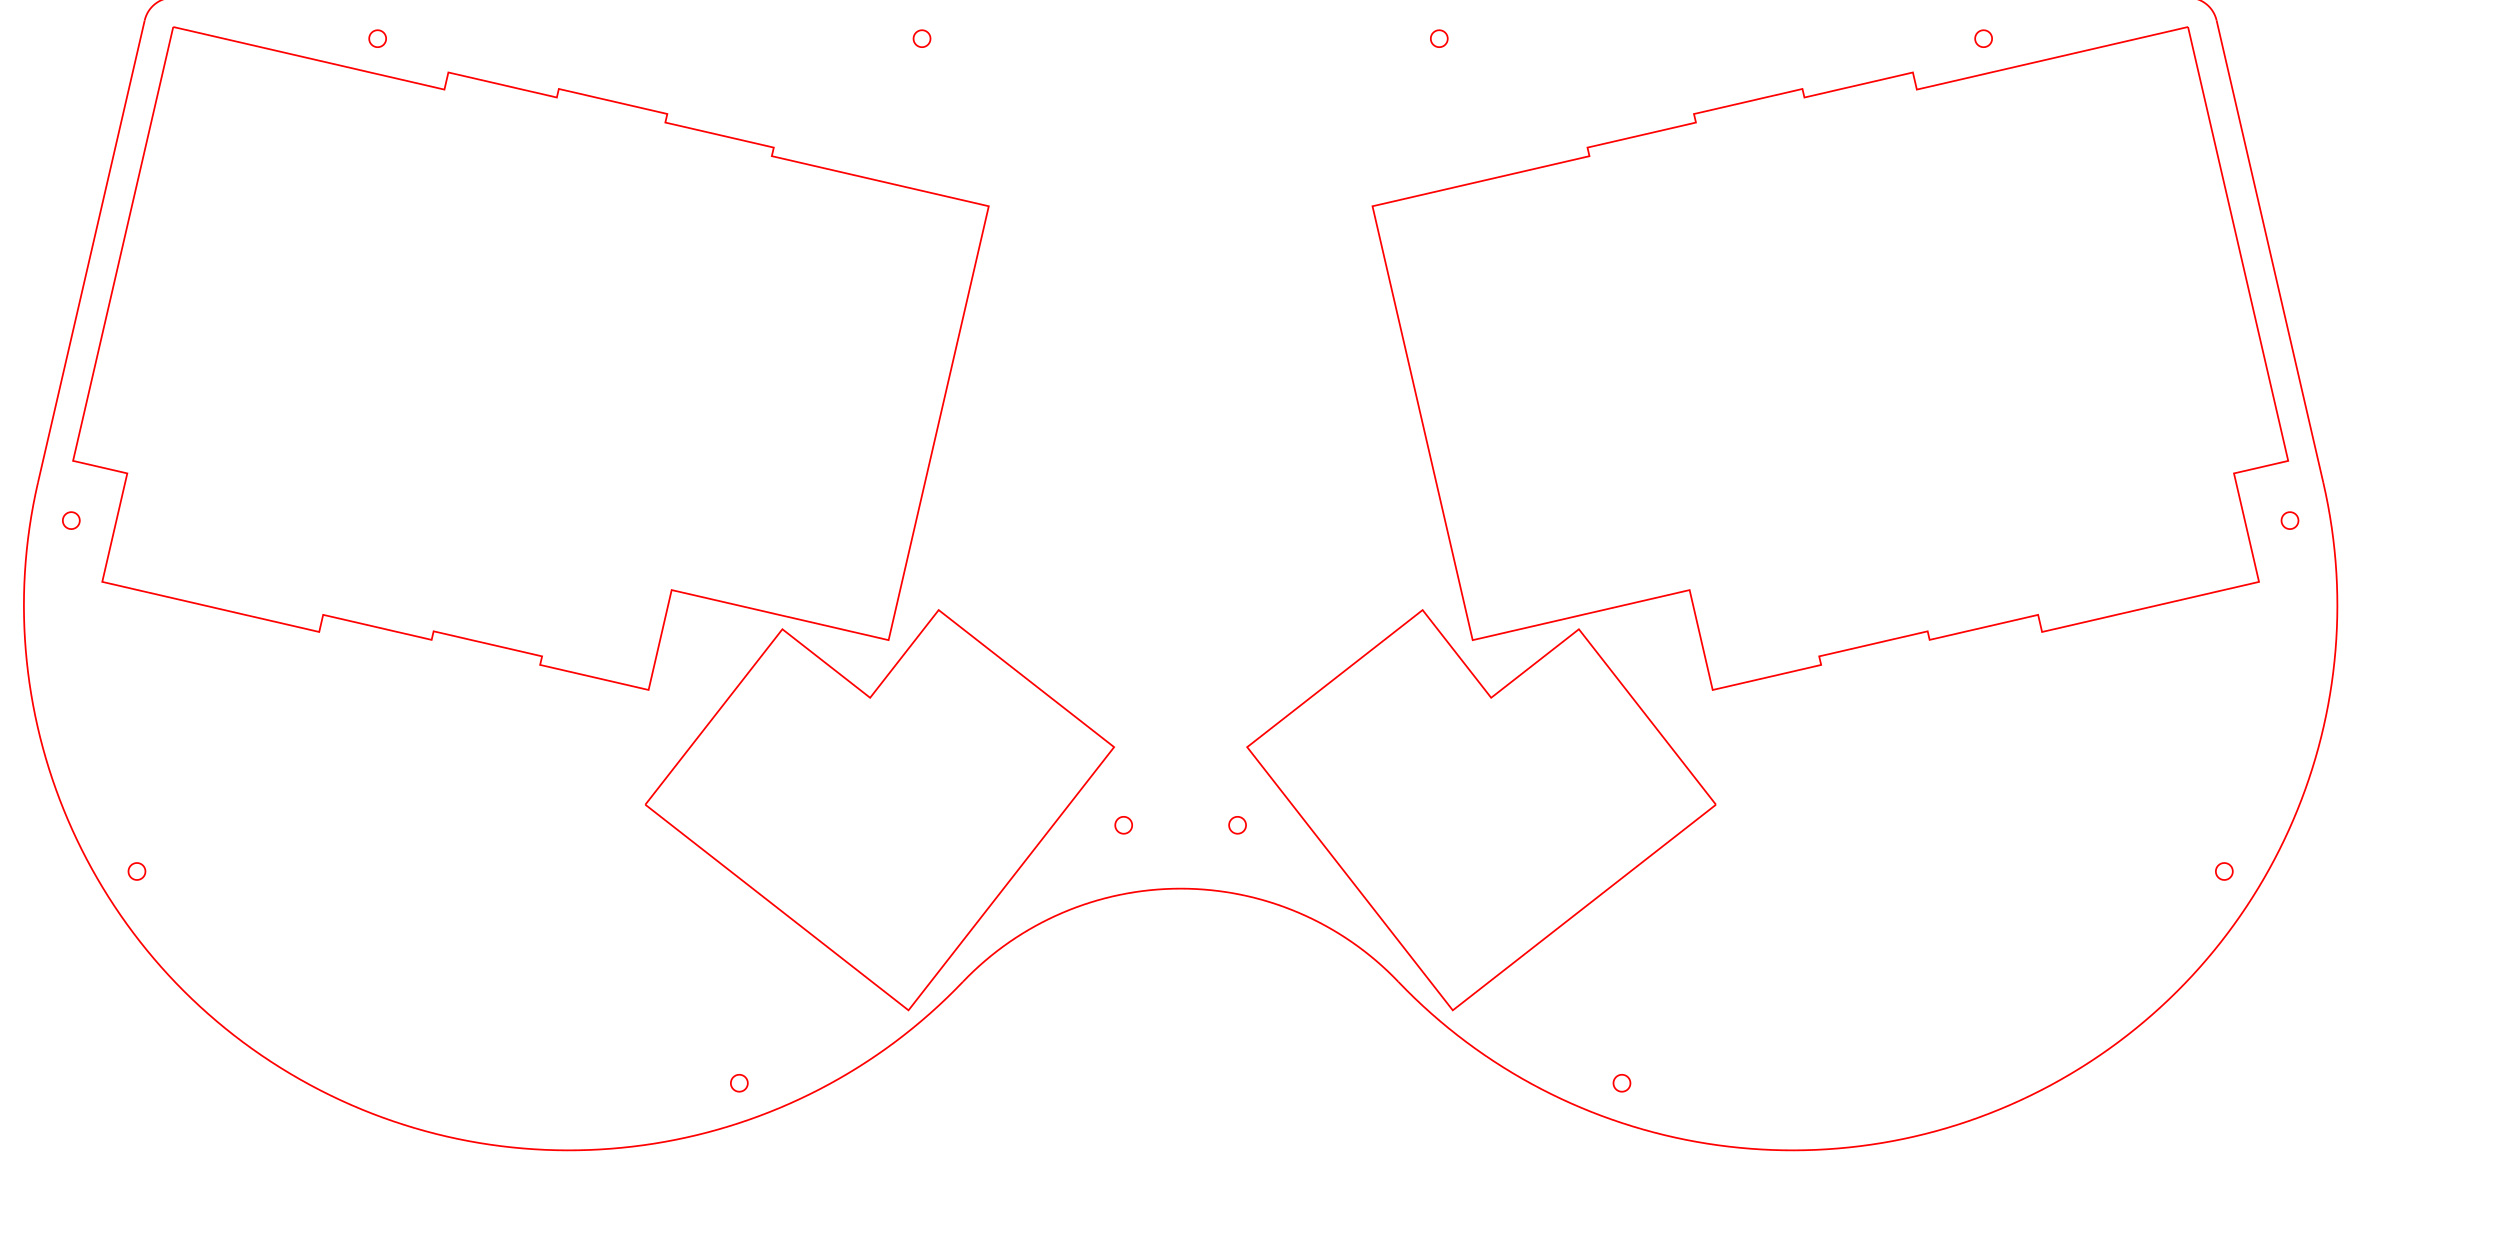
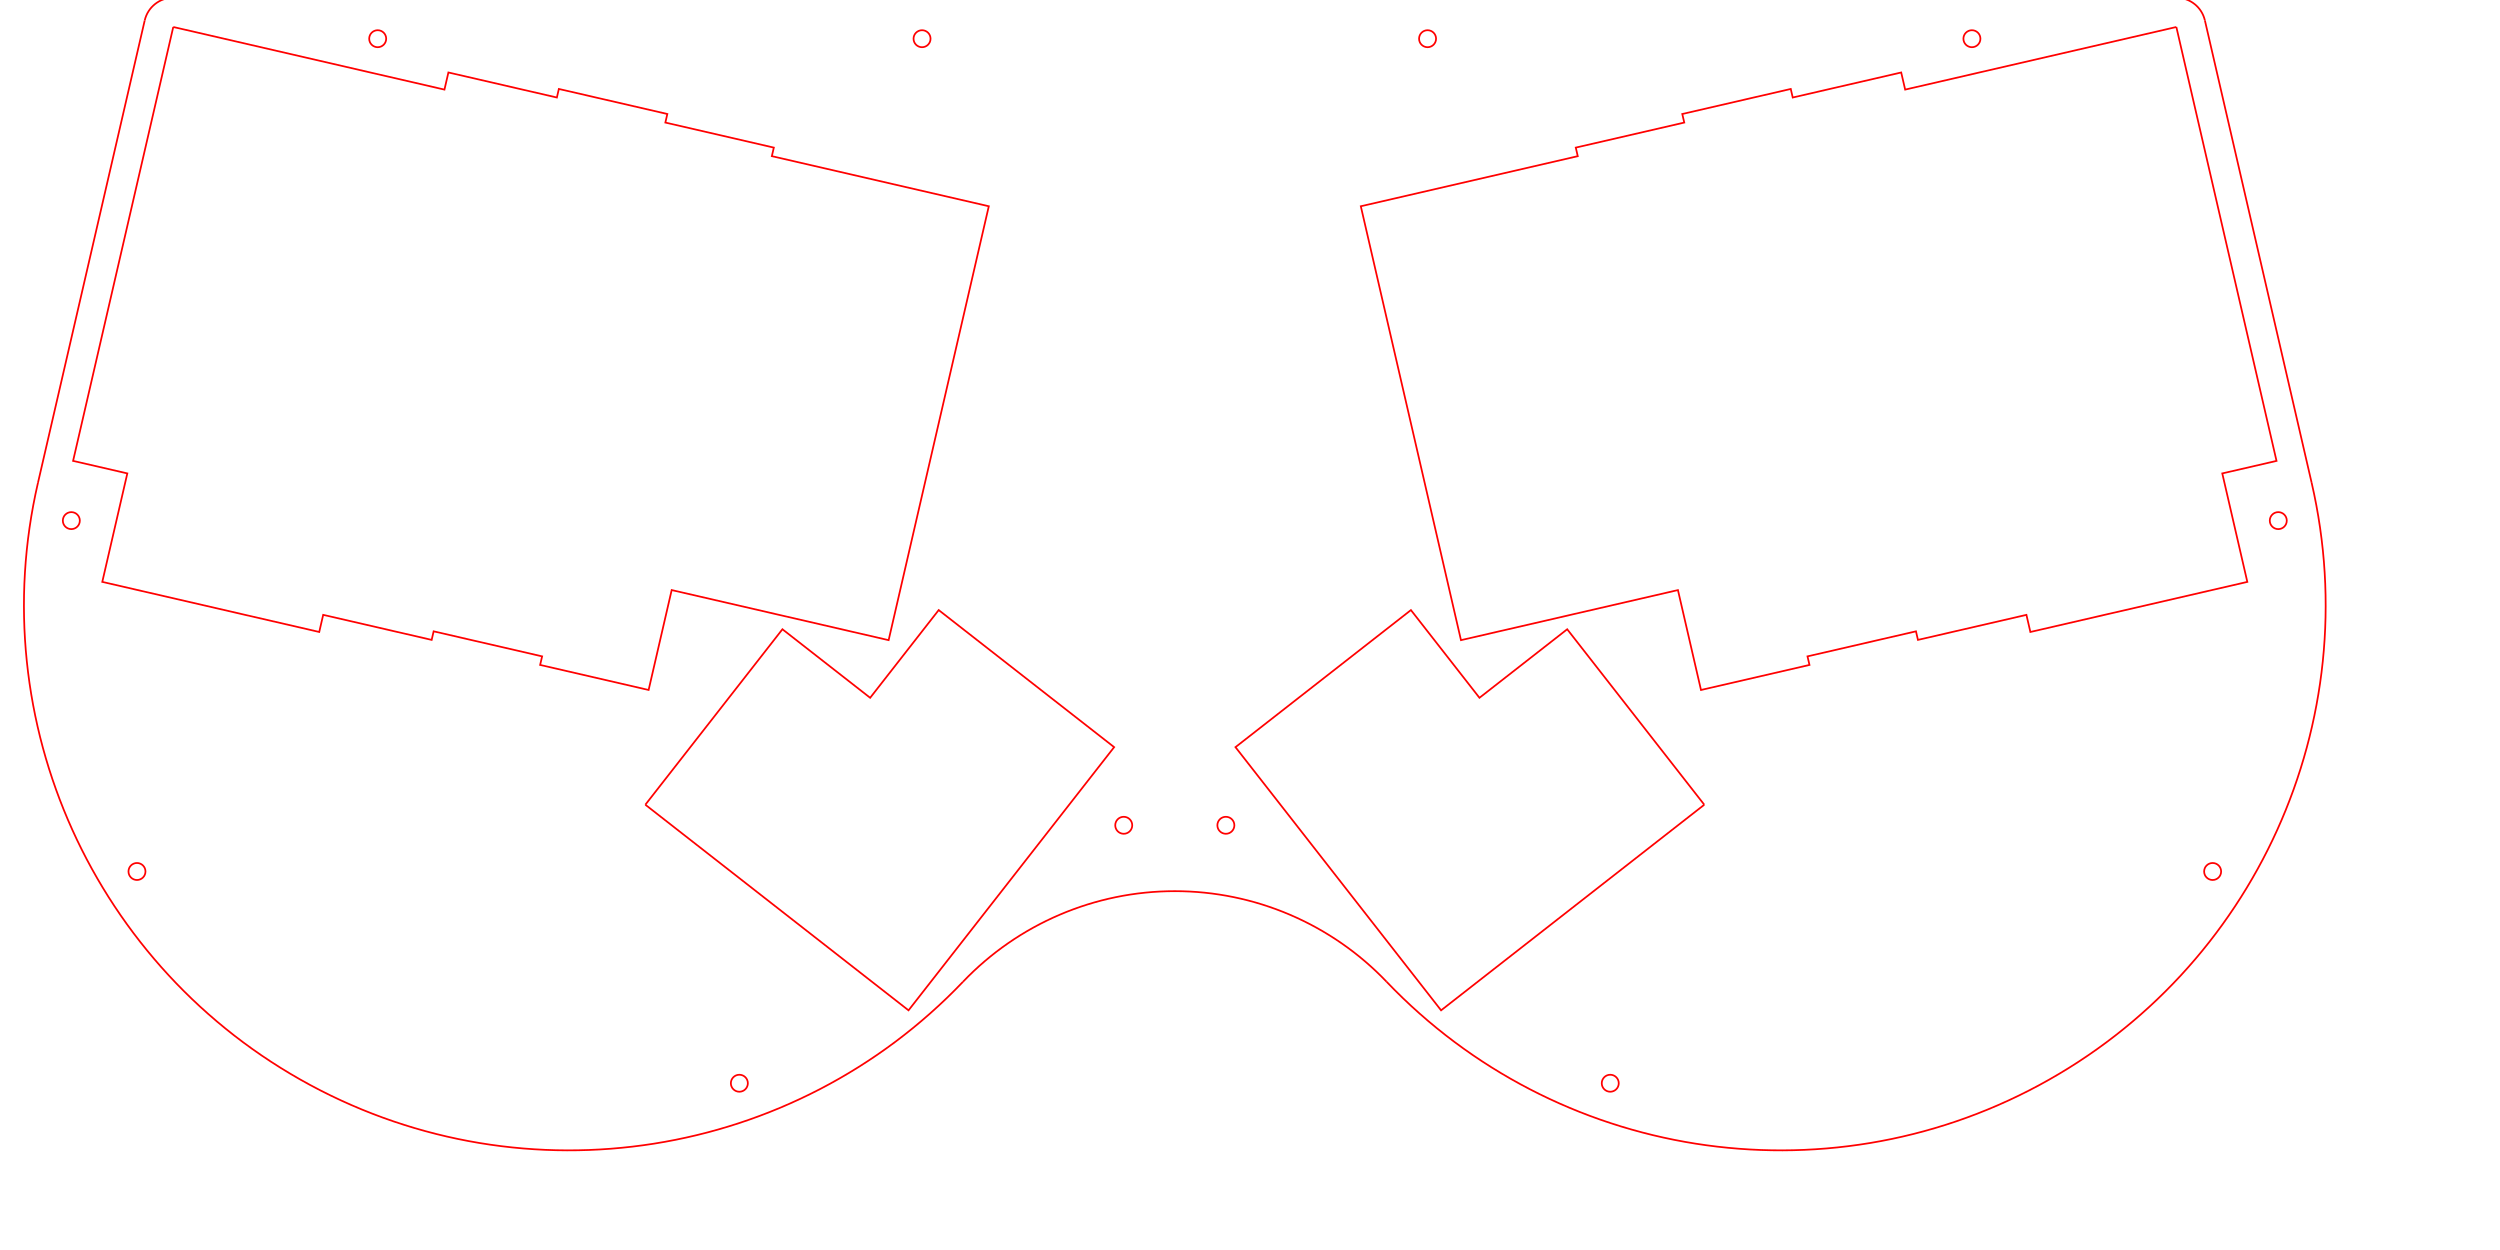
<svg xmlns="http://www.w3.org/2000/svg" baseProfile="full" height="200mm" version="1.1" width="400mm">
  <defs />
  <circle cx="679.551" cy="499.07" r="5.138" style="fill:none;stroke:#ff0000;stroke-opacity:1;stroke-width:1.063" />
  <circle cx="557.582" cy="23.411" r="5.138" style="fill:none;stroke:#ff0000;stroke-opacity:1;stroke-width:1.063" />
  <circle cx="228.399" cy="23.411" r="5.138" style="fill:none;stroke:#ff0000;stroke-opacity:1;stroke-width:1.063" />
  <circle cx="43.133" cy="314.833" r="5.138" style="fill:none;stroke:#ff0000;stroke-opacity:1;stroke-width:1.063" />
  <circle cx="447.106" cy="655.062" r="5.138" style="fill:none;stroke:#ff0000;stroke-opacity:1;stroke-width:1.063" />
  <circle cx="82.834" cy="527.014" r="5.138" style="fill:none;stroke:#ff0000;stroke-opacity:1;stroke-width:1.063" />
-   <circle cx="1345.119" cy="527.014" r="5.138" style="fill:none;stroke:#ff0000;stroke-opacity:1;stroke-width:1.063" />
-   <circle cx="980.847" cy="655.062" r="5.138" style="fill:none;stroke:#ff0000;stroke-opacity:1;stroke-width:1.063" />
-   <circle cx="1384.819" cy="314.833" r="5.138" style="fill:none;stroke:#ff0000;stroke-opacity:1;stroke-width:1.063" />
-   <circle cx="1199.554" cy="23.411" r="5.138" style="fill:none;stroke:#ff0000;stroke-opacity:1;stroke-width:1.063" />
-   <circle cx="870.371" cy="23.411" r="5.138" style="fill:none;stroke:#ff0000;stroke-opacity:1;stroke-width:1.063" />
-   <circle cx="748.402" cy="499.07" r="5.138" style="fill:none;stroke:#ff0000;stroke-opacity:1;stroke-width:1.063" />
+   <circle cx="1338.032" cy="527.014" r="5.138" style="fill:none;stroke:#ff0000;stroke-opacity:1;stroke-width:1.063" />
+   <circle cx="973.76" cy="655.062" r="5.138" style="fill:none;stroke:#ff0000;stroke-opacity:1;stroke-width:1.063" />
+   <circle cx="1377.733" cy="314.833" r="5.138" style="fill:none;stroke:#ff0000;stroke-opacity:1;stroke-width:1.063" />
+   <circle cx="1192.467" cy="23.411" r="5.138" style="fill:none;stroke:#ff0000;stroke-opacity:1;stroke-width:1.063" />
+   <circle cx="863.285" cy="23.411" r="5.138" style="fill:none;stroke:#ff0000;stroke-opacity:1;stroke-width:1.063" />
+   <circle cx="741.315" cy="499.07" r="5.138" style="fill:none;stroke:#ff0000;stroke-opacity:1;stroke-width:1.063" />
  <polyline points="104.777,16.324 44.199,278.714 76.998,286.286 61.854,351.883 193.048,382.172 195.439,371.815 261.037,386.959 262.232,381.78 327.83,396.924 326.634,402.103 392.232,417.248 406.18,356.829 471.778,371.973 537.375,387.118 560.091,288.722 597.952,124.728 466.758,94.439 467.953,89.261 402.356,74.116 403.552,68.938 337.954,53.793 336.759,58.972 271.161,43.828 268.77,54.185 104.777,16.324" style="fill:none;stroke:#ff0000;stroke-opacity:1;stroke-width:1.063" />
-   <polyline points="1323.176,16.324 1383.754,278.714 1350.955,286.286 1366.099,351.883 1234.904,382.172 1232.513,371.815 1166.916,386.959 1165.72,381.78 1100.123,396.924 1101.319,402.103 1035.721,417.248 1021.772,356.829 956.175,371.973 890.578,387.118 867.861,288.722 830,124.728 961.195,94.439 960,89.261 1025.597,74.116 1024.401,68.938 1089.999,53.793 1091.194,58.972 1156.792,43.828 1159.183,54.185 1323.176,16.324" style="fill:none;stroke:#ff0000;stroke-opacity:1;stroke-width:1.063" />
+   <polyline points="1316.09,16.324 1376.667,278.714 1343.868,286.286 1359.013,351.883 1227.818,382.172 1225.427,371.815 1159.829,386.959 1158.634,381.78 1093.036,396.924 1094.232,402.103 1028.635,417.248 1014.686,356.829 949.089,371.973 883.491,387.118 860.775,288.722 822.914,124.728 954.108,94.439 952.913,89.261 1018.51,74.116 1017.315,68.938 1082.912,53.793 1084.108,58.972 1149.705,43.828 1152.096,54.185 1316.09,16.324" style="fill:none;stroke:#ff0000;stroke-opacity:1;stroke-width:1.063" />
  <polyline points="390.252,486.63 549.405,610.974 673.749,451.82 567.647,368.924 526.199,421.975 473.148,380.527 390.252,486.63" style="fill:none;stroke:#ff0000;stroke-opacity:1;stroke-width:1.063" />
-   <polyline points="1037.701,486.63 878.548,610.974 754.204,451.82 860.306,368.924 901.754,421.975 954.805,380.527 1037.701,486.63" style="fill:none;stroke:#ff0000;stroke-opacity:1;stroke-width:1.063" />
+   <polyline points="1030.615,486.63 871.461,610.974 747.117,451.82 853.219,368.924 894.667,421.975 947.718,380.527 1030.615,486.63" style="fill:none;stroke:#ff0000;stroke-opacity:1;stroke-width:1.063" />
  <polyline points="22.951,291.991 87.514,12.339" style="fill:none;stroke:#ff0000;stroke-opacity:1;stroke-width:1.063" />
  <path d="M104.777,-1.392 A 17.717 17.717 0.0 0,0 87.514 12.339" style="fill:none;stroke:#ff0000;stroke-opacity:1;stroke-width:1.063" />
-   <polyline points="104.777,-1.392 1323.176,-1.392" style="fill:none;stroke:#ff0000;stroke-opacity:1;stroke-width:1.063" />
-   <path d="M1340.439,12.339 A 17.717 17.717 0.0 0,0 1323.176 -1.392" style="fill:none;stroke:#ff0000;stroke-opacity:1;stroke-width:1.063" />
-   <polyline points="1340.439,12.339 1405.001,291.991" style="fill:none;stroke:#ff0000;stroke-opacity:1;stroke-width:1.063" />
-   <path d="M845.6,593.697 A 329.528 329.528 0.0 0,0 1405.001 291.991" style="fill:none;stroke:#ff0000;stroke-opacity:1;stroke-width:1.063" />
-   <path d="M845.6,593.697 A 181.997 181.997 0.0 0,0 582.353 593.697" style="fill:none;stroke:#ff0000;stroke-opacity:1;stroke-width:1.063" />
+   <polyline points="104.777,-1.392 1316.09,-1.392" style="fill:none;stroke:#ff0000;stroke-opacity:1;stroke-width:1.063" />
+   <path d="M1333.352,12.339 A 17.717 17.717 0.0 0,0 1316.09 -1.392" style="fill:none;stroke:#ff0000;stroke-opacity:1;stroke-width:1.063" />
+   <polyline points="1333.352,12.339 1397.915,291.991" style="fill:none;stroke:#ff0000;stroke-opacity:1;stroke-width:1.063" />
+   <path d="M838.513,593.697 A 329.528 329.528 0.0 0,0 1397.915 291.991" style="fill:none;stroke:#ff0000;stroke-opacity:1;stroke-width:1.063" />
+   <path d="M838.513,593.697 A 177.098 177.098 0.0 0,0 582.353 593.697" style="fill:none;stroke:#ff0000;stroke-opacity:1;stroke-width:1.063" />
  <path d="M22.951,291.991 A 329.528 329.528 0.0 0,0 582.353 593.697" style="fill:none;stroke:#ff0000;stroke-opacity:1;stroke-width:1.063" />
</svg>
